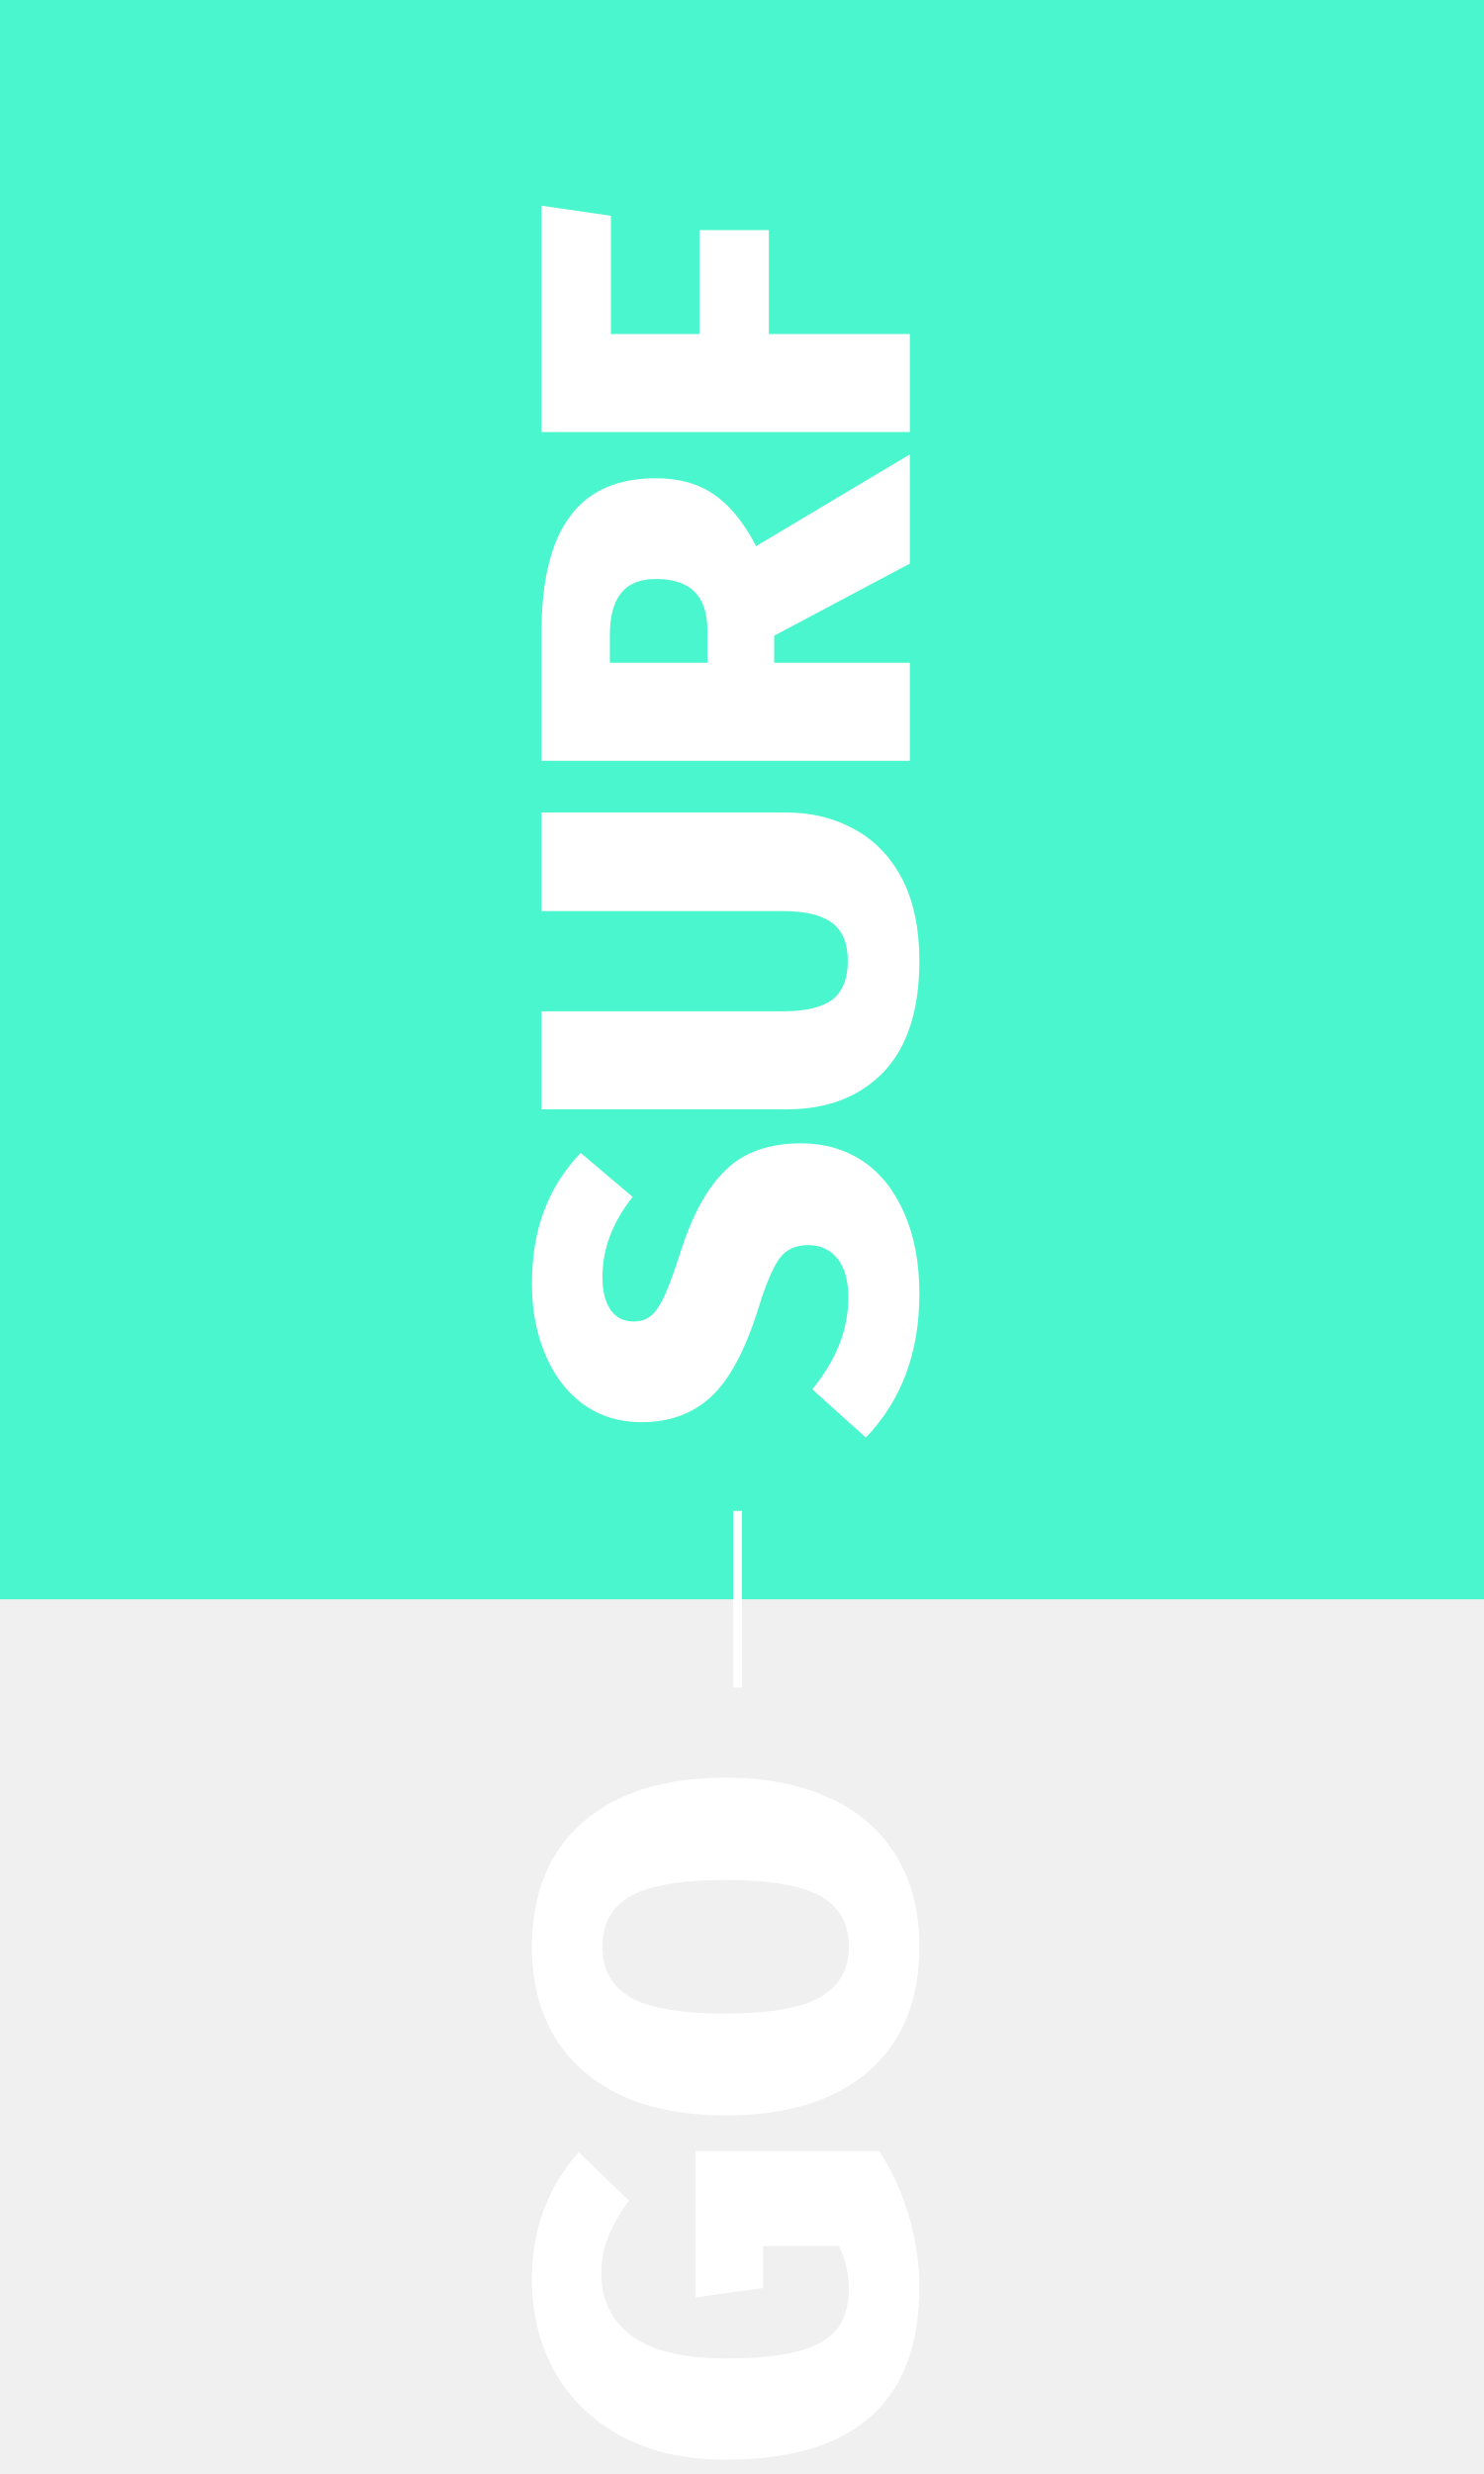
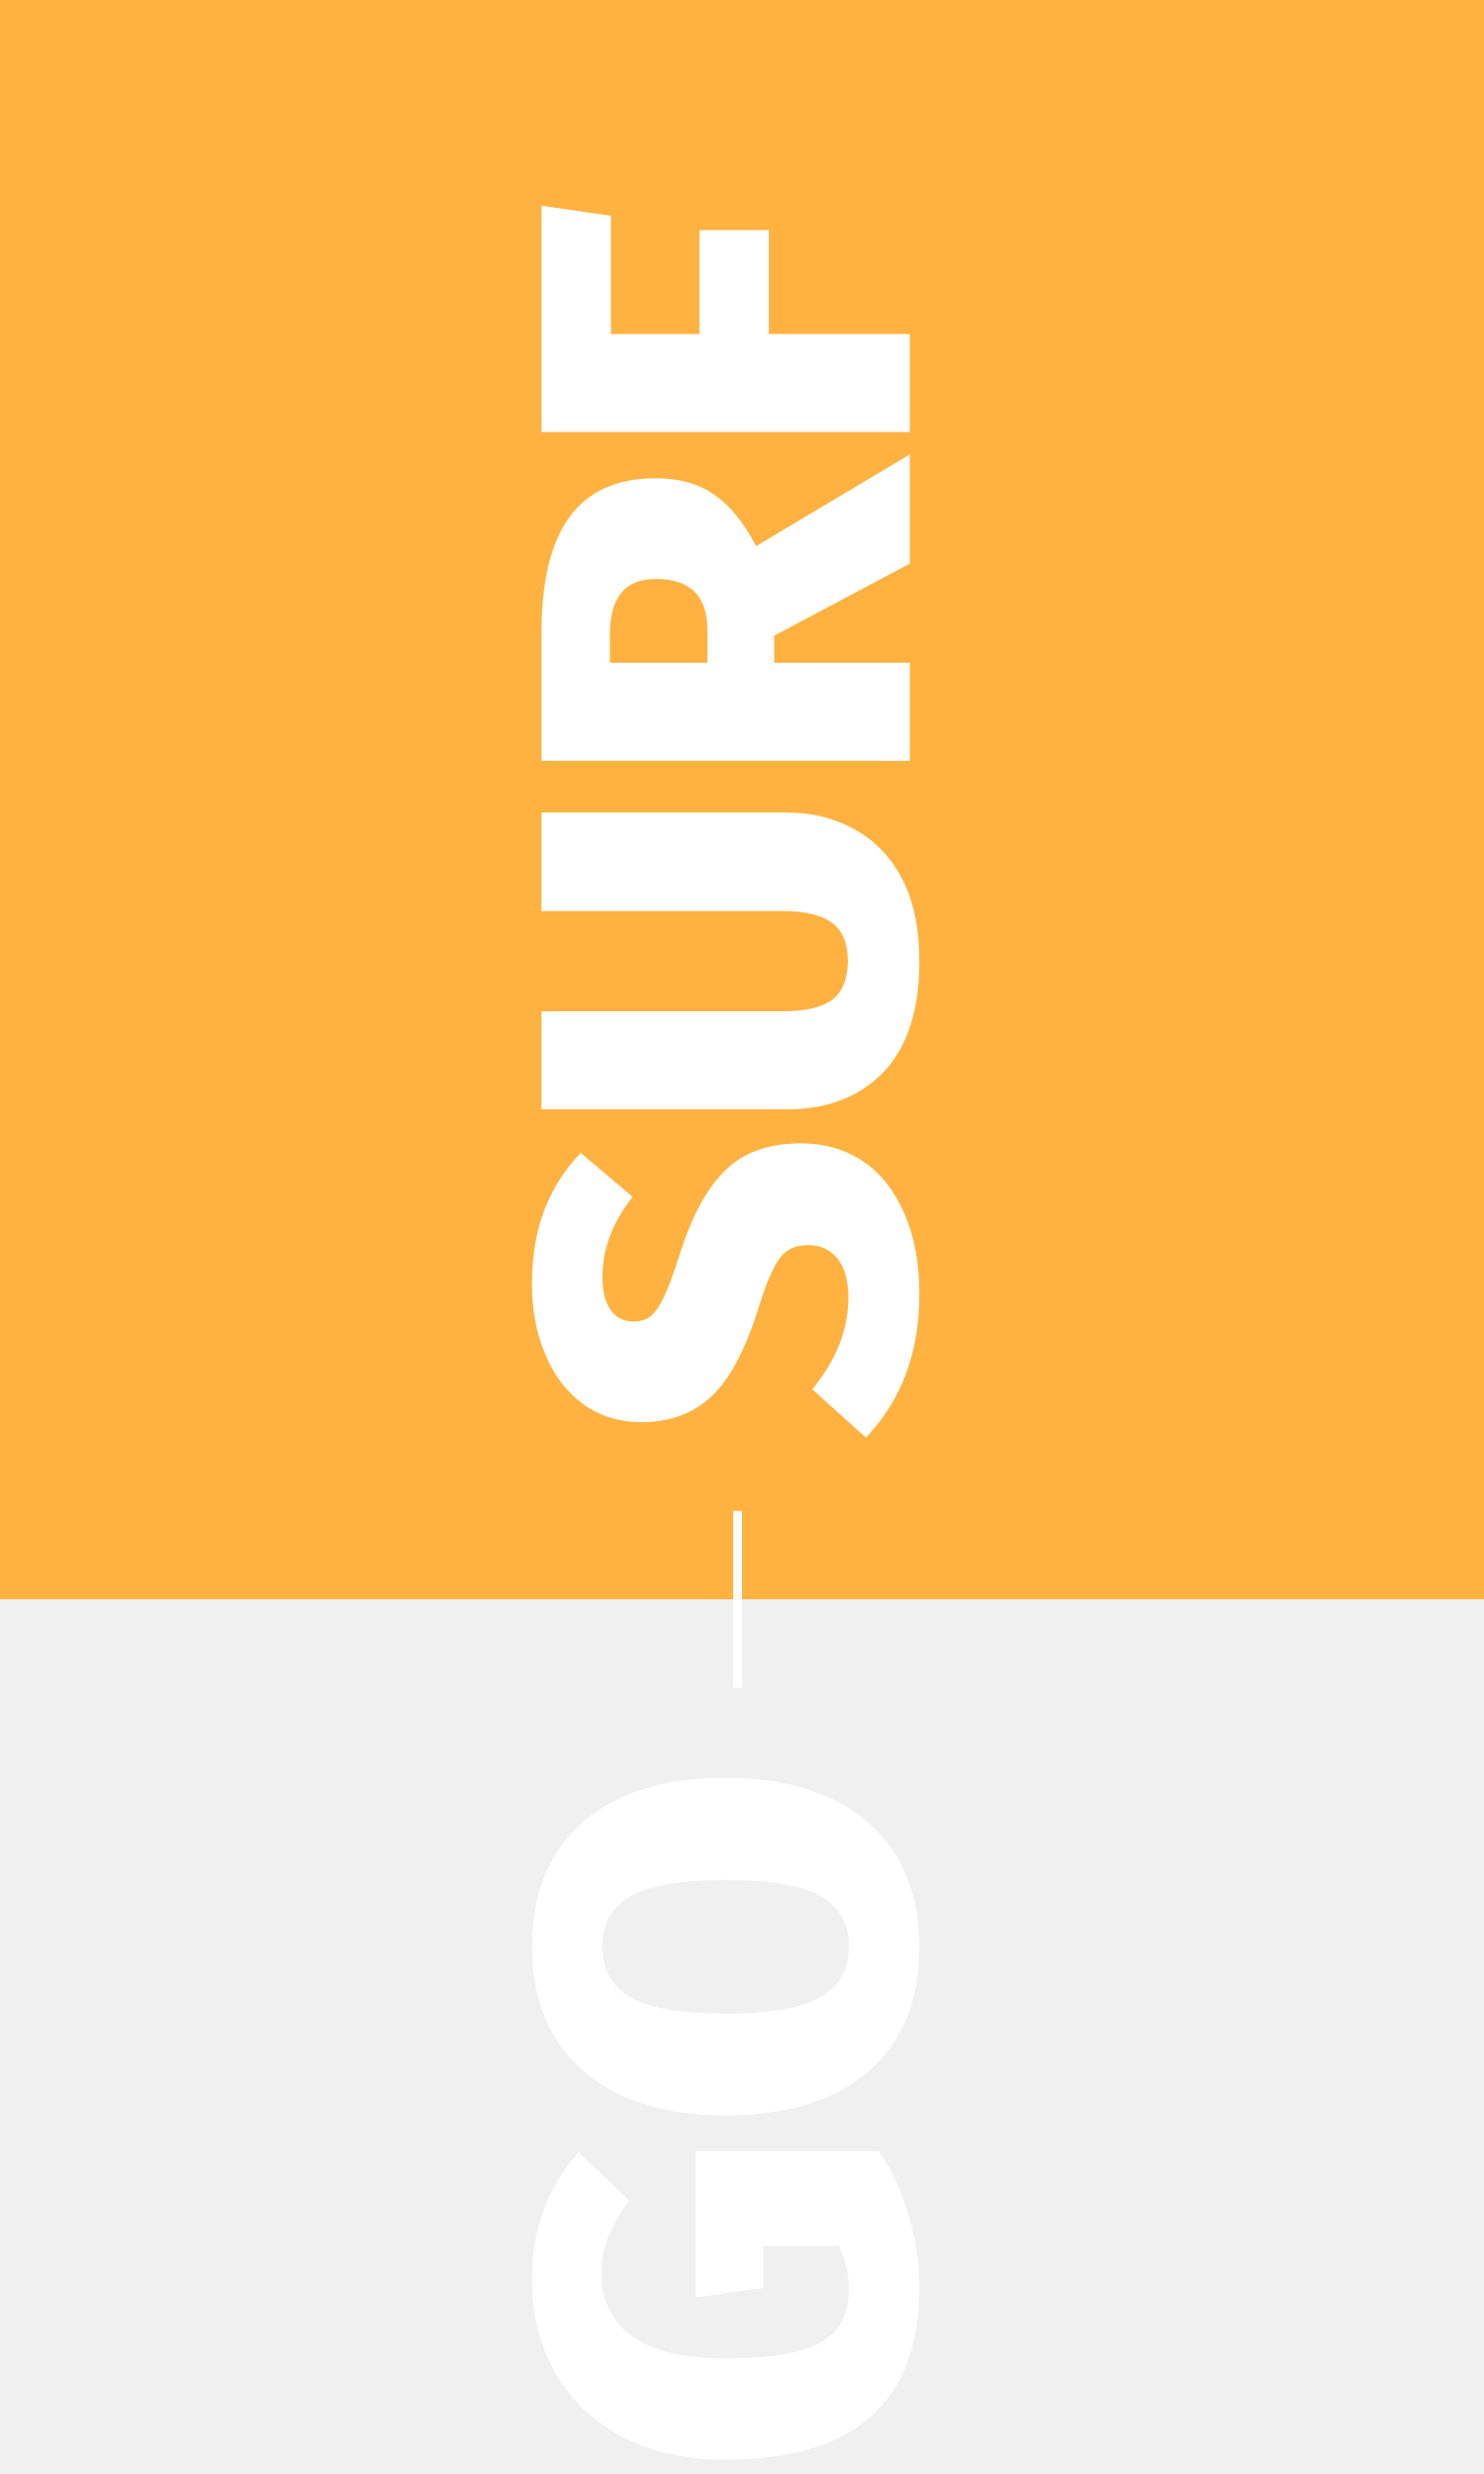
<svg xmlns="http://www.w3.org/2000/svg" width="168" height="280" viewBox="0 0 168 280" fill="none">
-   <path fill-rule="evenodd" clip-rule="evenodd" d="M0 -10H168V181H0V-10Z" fill="#4AF6CD" />
+   <path fill-rule="evenodd" clip-rule="evenodd" d="M0 -10H168V181H0V-10Z" fill="#FFB240" />
  <path d="M60.22 145.36C60.22 142.2 60.68 139.42 61.6 137.02C62.52 134.58 63.9 132.4 65.74 130.48L71.62 135.46C69.34 138.34 68.2 141.36 68.2 144.52C68.2 146.16 68.52 147.42 69.16 148.3C69.76 149.14 70.62 149.56 71.74 149.56C72.54 149.56 73.2 149.34 73.72 148.9C74.24 148.46 74.74 147.72 75.22 146.68C75.7 145.64 76.3 144 77.02 141.76C78.38 137.48 80.1 134.36 82.18 132.4C84.22 130.4 87.06 129.4 90.7 129.4C93.34 129.4 95.68 130.08 97.72 131.44C99.72 132.8 101.28 134.78 102.4 137.38C103.52 139.94 104.08 142.96 104.08 146.44C104.08 153.08 102.06 158.5 98.02 162.7L91.96 157.24C94.68 153.92 96.04 150.46 96.04 146.86C96.04 144.98 95.64 143.52 94.84 142.48C94 141.44 92.9 140.92 91.54 140.92C90.58 140.92 89.8 141.12 89.2 141.52C88.56 141.92 88 142.64 87.52 143.68C87 144.68 86.44 146.16 85.84 148.12C84.36 152.84 82.58 156.16 80.5 158.08C78.42 160 75.8 160.96 72.64 160.96C70.16 160.96 67.98 160.3 66.1 158.98C64.22 157.62 62.78 155.76 61.78 153.4C60.74 151 60.22 148.32 60.22 145.36ZM89.02 91.955C91.9 91.955 94.48 92.595 96.76 93.875C99.04 95.115 100.84 96.995 102.16 99.515C103.44 102.035 104.08 105.115 104.08 108.755C104.08 114.275 102.74 118.455 100.06 121.295C97.34 124.135 93.66 125.555 89.02 125.555H61.3V114.455H88.66C91.18 114.455 93.04 114.015 94.24 113.135C95.4 112.215 95.98 110.755 95.98 108.755C95.98 106.755 95.38 105.315 94.18 104.435C92.98 103.555 91.14 103.115 88.66 103.115H61.3V91.955H89.02ZM87.64 71.948V75.008H103V86.108H61.3V71.648C61.3 65.768 62.36 61.388 64.48 58.508C66.6 55.588 69.86 54.128 74.26 54.128C76.9 54.128 79.1 54.748 80.86 55.988C82.62 57.188 84.2 59.128 85.6 61.808L103 51.428V63.788L87.64 71.948ZM80.08 75.008V71.288C80.08 67.448 78.14 65.528 74.26 65.528C72.46 65.528 71.14 66.068 70.3 67.148C69.46 68.188 69.04 69.768 69.04 71.888V75.008H80.08ZM103 48.901H61.3V23.281L69.16 24.421V37.801H79.18V26.041H87.04V37.801H103V48.901Z" fill="white" />
  <path d="M60.22 257.92C60.22 252.36 61.98 247.58 65.5 243.58L71.2 249.04C70.12 250.56 69.34 251.94 68.86 253.18C68.34 254.38 68.08 255.76 68.08 257.32C68.08 260.32 69.24 262.68 71.56 264.4C73.88 266.08 77.42 266.92 82.18 266.92C85.66 266.92 88.42 266.64 90.46 266.08C92.46 265.52 93.9 264.68 94.78 263.56C95.66 262.4 96.1 260.92 96.1 259.12C96.1 257.32 95.72 255.68 94.96 254.2H86.38V258.94L78.76 260.02V243.46H99.52C100.96 245.62 102.08 248.06 102.88 250.78C103.68 253.5 104.08 256.18 104.08 258.82C104.08 271.86 96.76 278.38 82.12 278.38C77.56 278.38 73.64 277.5 70.36 275.74C67.04 273.94 64.52 271.5 62.8 268.42C61.08 265.34 60.22 261.84 60.22 257.92ZM60.22 220.335C60.22 214.295 62.14 209.595 65.98 206.235C69.82 202.875 75.2 201.195 82.12 201.195C86.64 201.195 90.56 201.955 93.88 203.475C97.16 204.955 99.68 207.135 101.44 210.015C103.2 212.895 104.08 216.335 104.08 220.335C104.08 226.375 102.16 231.075 98.32 234.435C94.48 237.755 89.08 239.415 82.12 239.415C77.6 239.415 73.7 238.675 70.42 237.195C67.14 235.675 64.62 233.495 62.86 230.655C61.1 227.775 60.22 224.335 60.22 220.335ZM68.2 220.335C68.2 222.935 69.28 224.855 71.44 226.095C73.6 227.295 77.16 227.895 82.12 227.895C87.08 227.895 90.66 227.275 92.86 226.035C95.02 224.795 96.1 222.895 96.1 220.335C96.1 217.695 95.02 215.775 92.86 214.575C90.7 213.375 87.12 212.775 82.12 212.775C77.16 212.775 73.6 213.375 71.44 214.575C69.28 215.775 68.2 217.695 68.2 220.335Z" fill="white" />
  <rect x="83" y="191" width="20" height="1" transform="rotate(-90 83 191)" fill="white" />
</svg>
